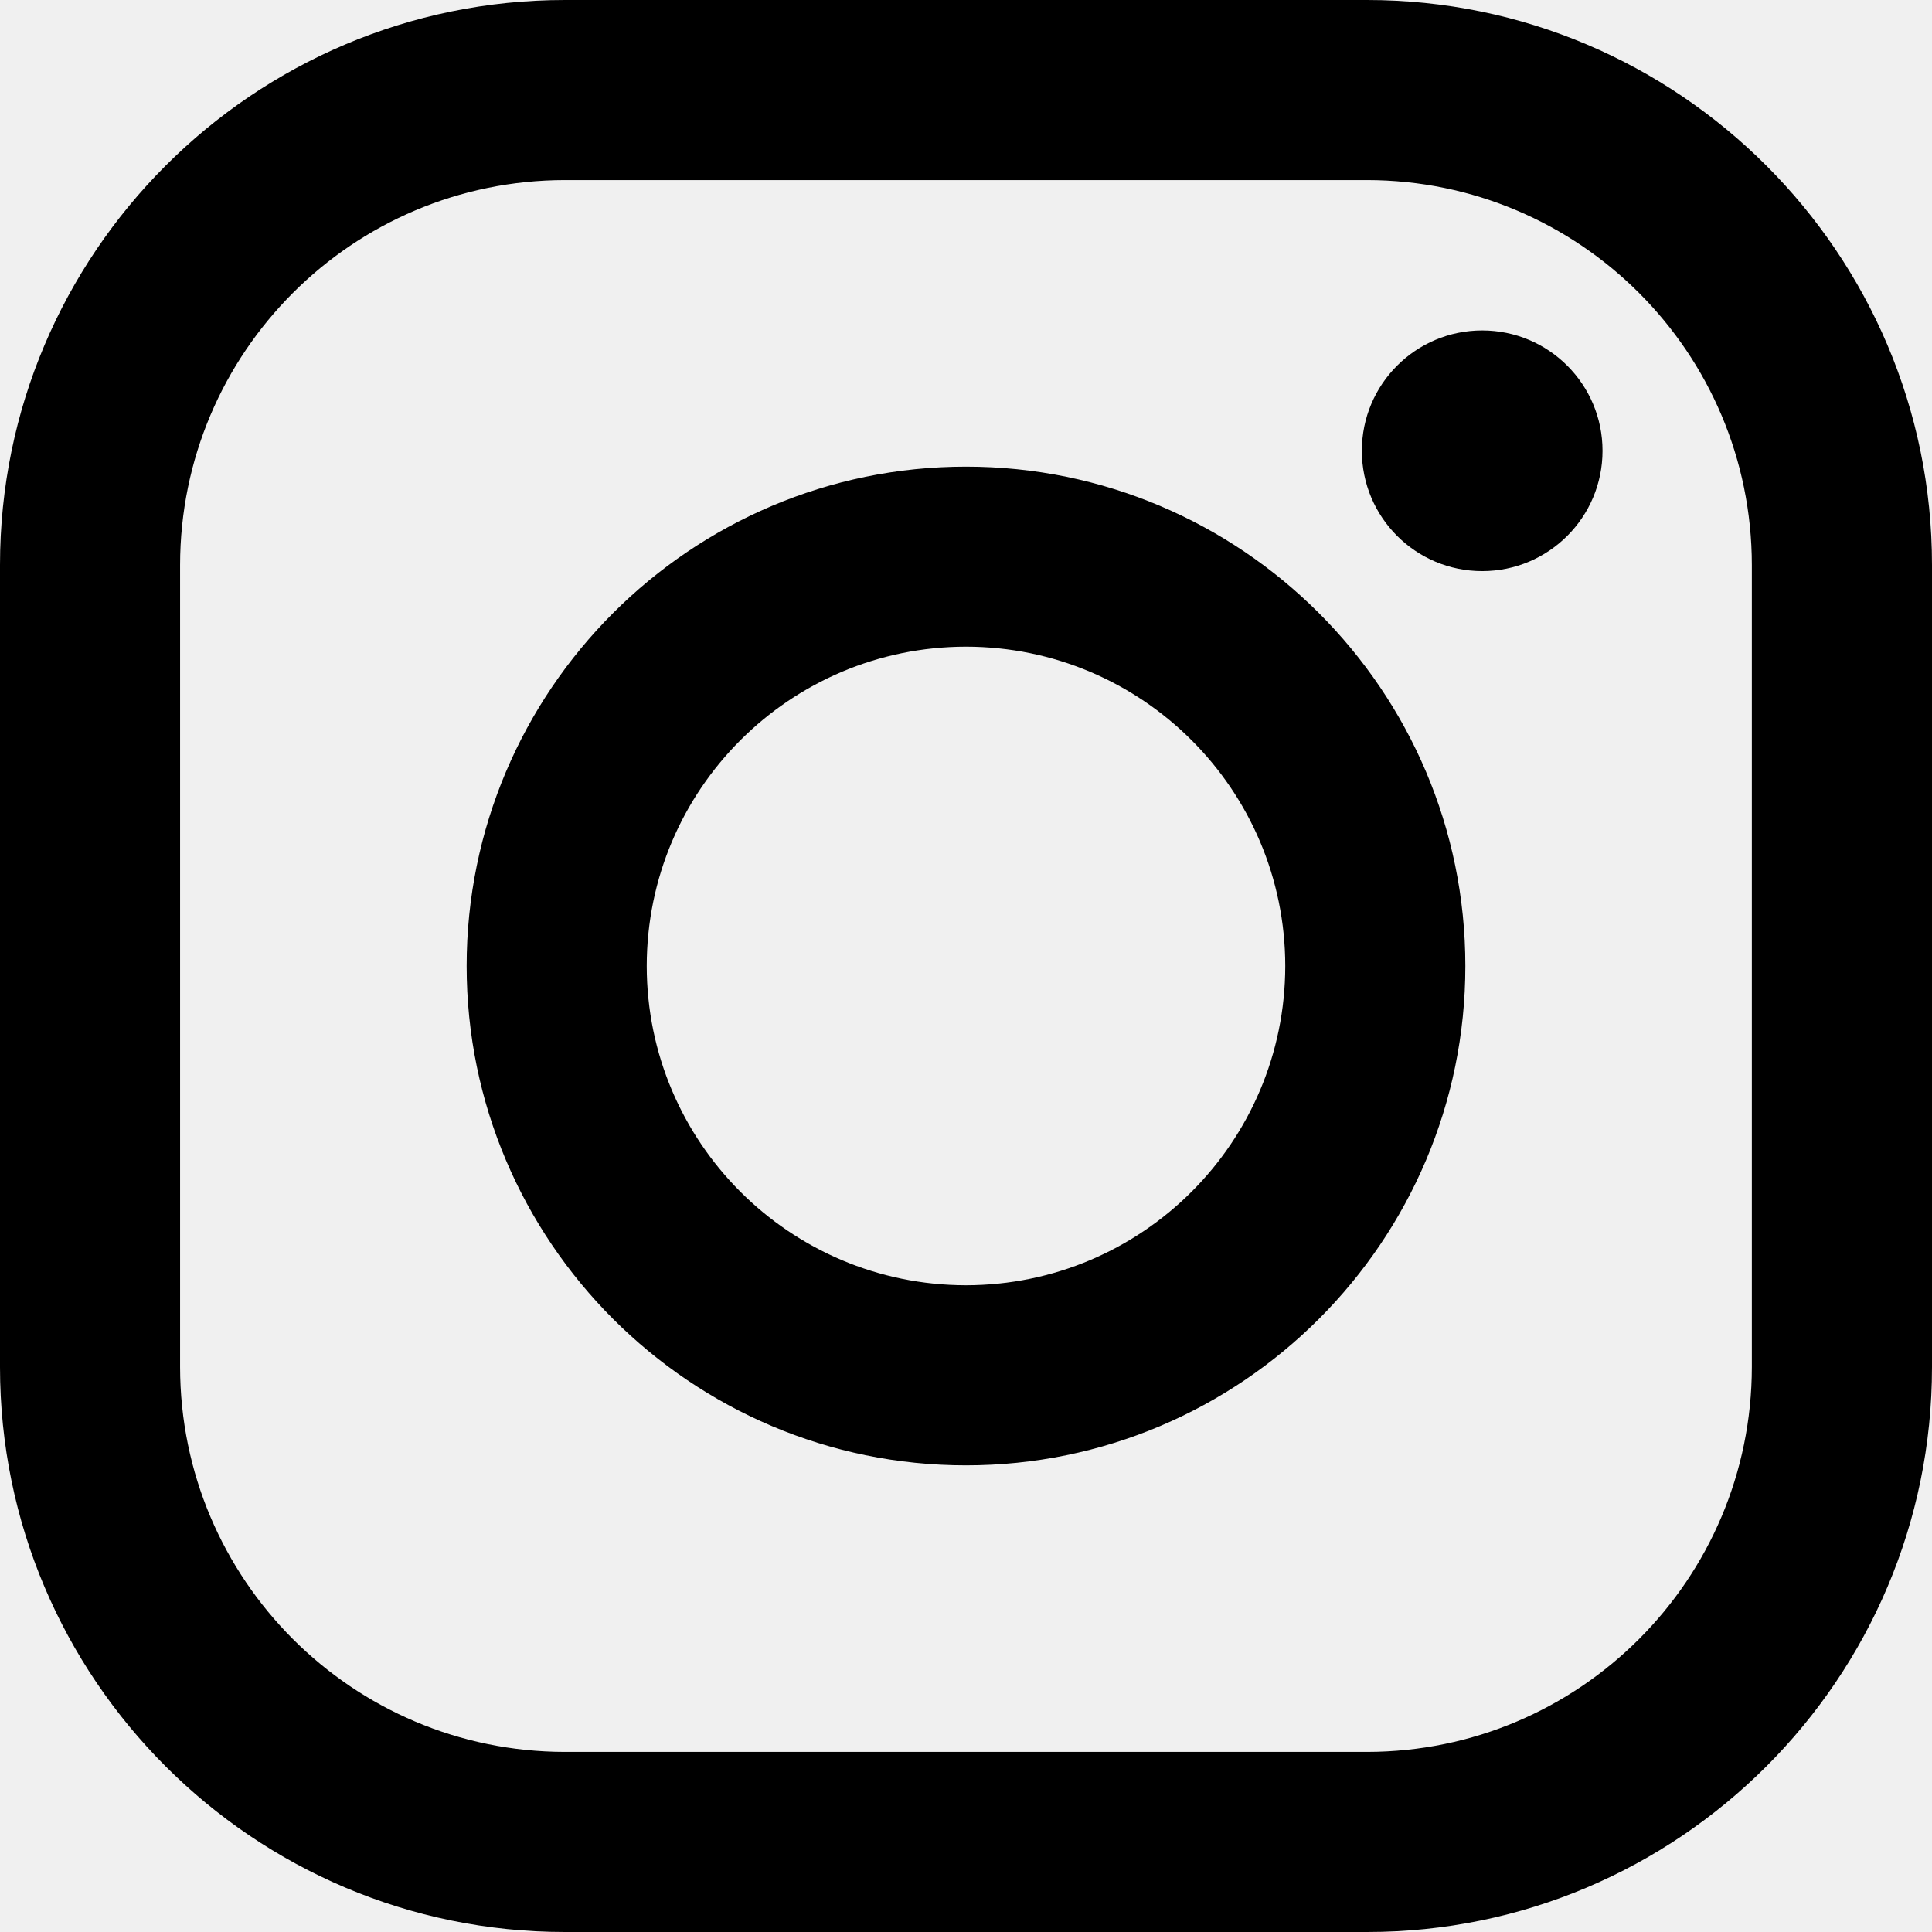
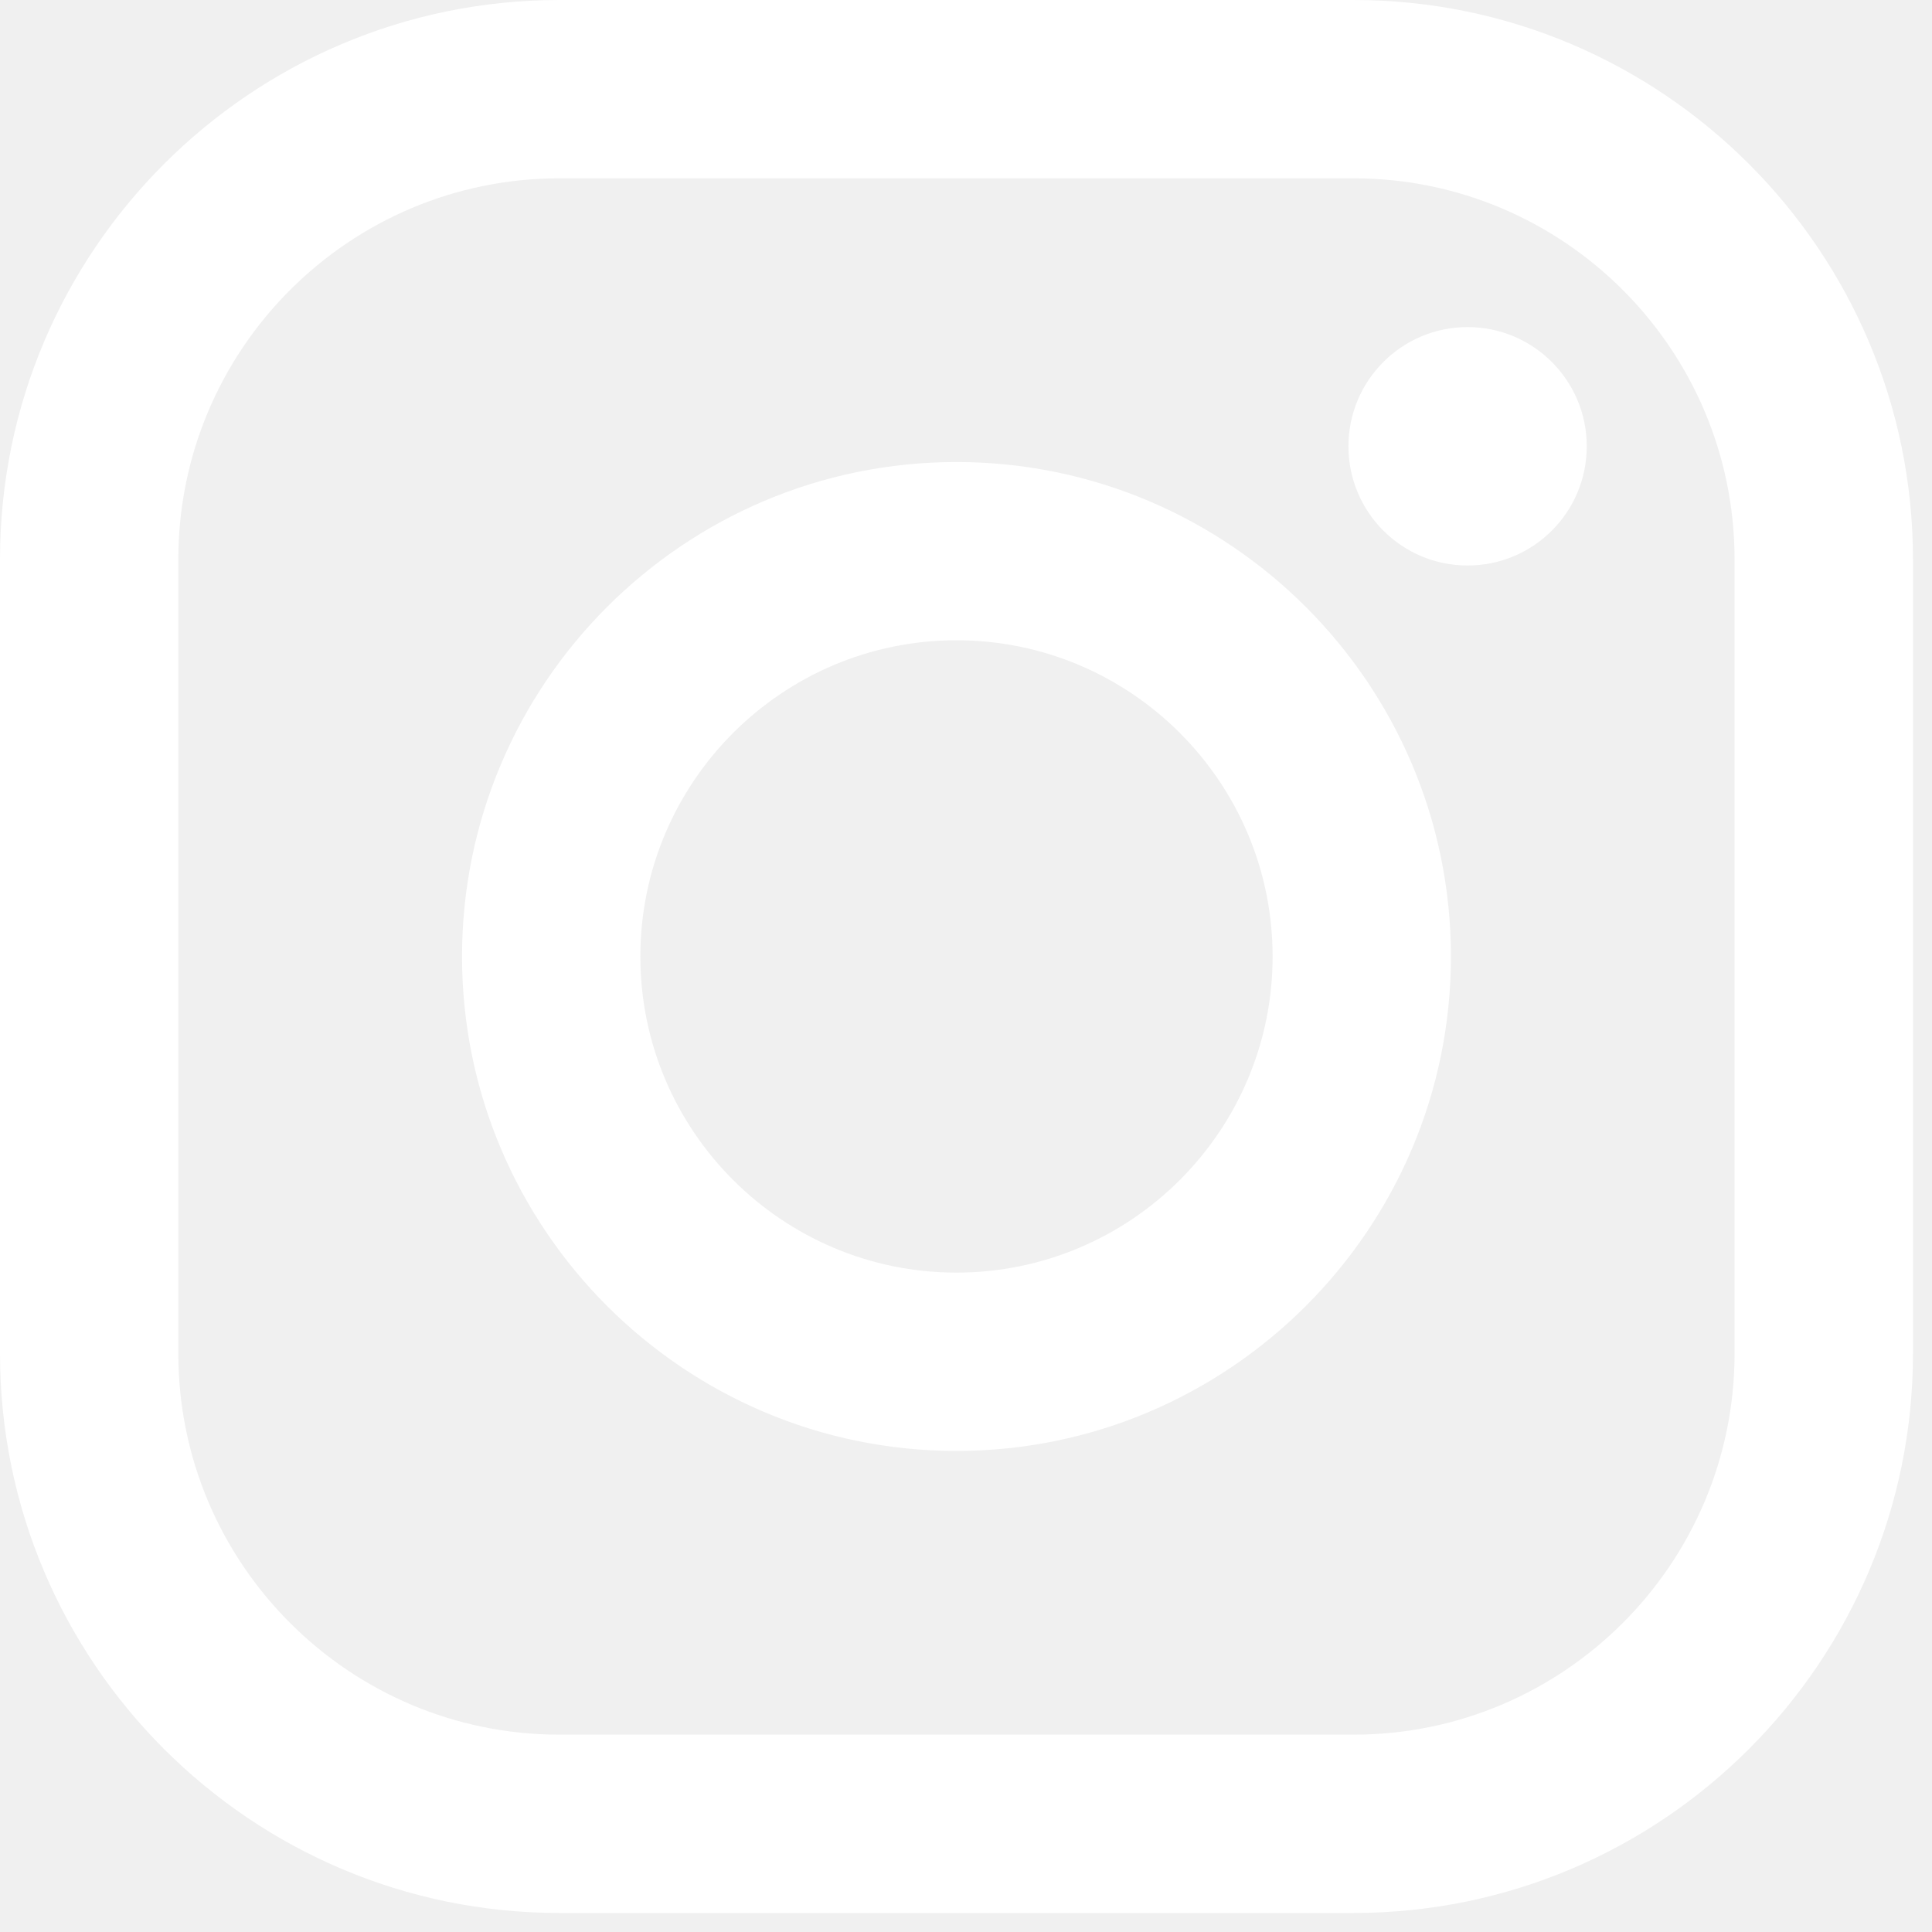
- <svg xmlns="http://www.w3.org/2000/svg" width="28" height="28" fill="none">
-   <path d="M8.187 28C3.672 28 0 24.328 0 19.813V8.187C0 3.673 3.672 0 8.187 0h11.626C24.328 0 28 3.673 28 8.187v11.626C28 24.328 24.328 28 19.813 28H8.187zM2.61 8.187v11.626a5.583 5.583 0 005.577 5.577h11.626a5.583 5.583 0 005.576-5.577V8.187a5.583 5.583 0 00-5.576-5.577H8.187A5.583 5.583 0 002.61 8.187zM6.763 14c0-3.99 3.246-7.237 7.237-7.237 3.99 0 7.237 3.246 7.237 7.237 0 3.99-3.246 7.237-7.237 7.237-3.99 0-7.237-3.246-7.237-7.237zm2.61 0A4.631 4.631 0 0014 18.627 4.632 4.632 0 0018.627 14 4.632 4.632 0 0014 9.372 4.632 4.632 0 009.373 14zm10.364-7.467a1.744 1.744 0 113.488 0 1.744 1.744 0 01-3.488 0z" fill="#000" />
+ <svg xmlns="http://www.w3.org/2000/svg" width="20" height="20" viewBox="0 0 20 20" fill="none">
+   <path d="M5.79 19.803C2.597 19.803 0 17.206 0 14.013V5.79C0 2.598 2.597 0 5.79 0H14.013C17.206 0 19.803 2.598 19.803 5.79V14.013C19.803 17.206 17.206 19.803 14.013 19.803H5.79ZM1.846 5.79V14.013C1.846 16.187 3.615 17.957 5.79 17.957H14.013C16.187 17.957 17.956 16.187 17.956 14.013V5.79C17.956 3.615 16.187 1.846 14.013 1.846H5.79C3.615 1.846 1.846 3.615 1.846 5.79ZM4.783 9.902C4.783 7.079 7.079 4.783 9.901 4.783C12.723 4.783 15.02 7.079 15.02 9.902C15.02 12.723 12.723 15.02 9.901 15.02C7.079 15.02 4.783 12.723 4.783 9.902ZM6.629 9.902C6.629 11.706 8.097 13.174 9.901 13.174C11.706 13.174 13.174 11.706 13.174 9.902C13.174 8.097 11.706 6.628 9.901 6.628C8.097 6.628 6.629 8.097 6.629 9.902ZM13.959 4.62C13.959 3.939 14.511 3.386 15.192 3.386C15.874 3.386 16.426 3.939 16.426 4.62C16.426 5.302 15.874 5.854 15.192 5.854C14.511 5.854 13.959 5.302 13.959 4.62Z" fill="white" />
</svg>
